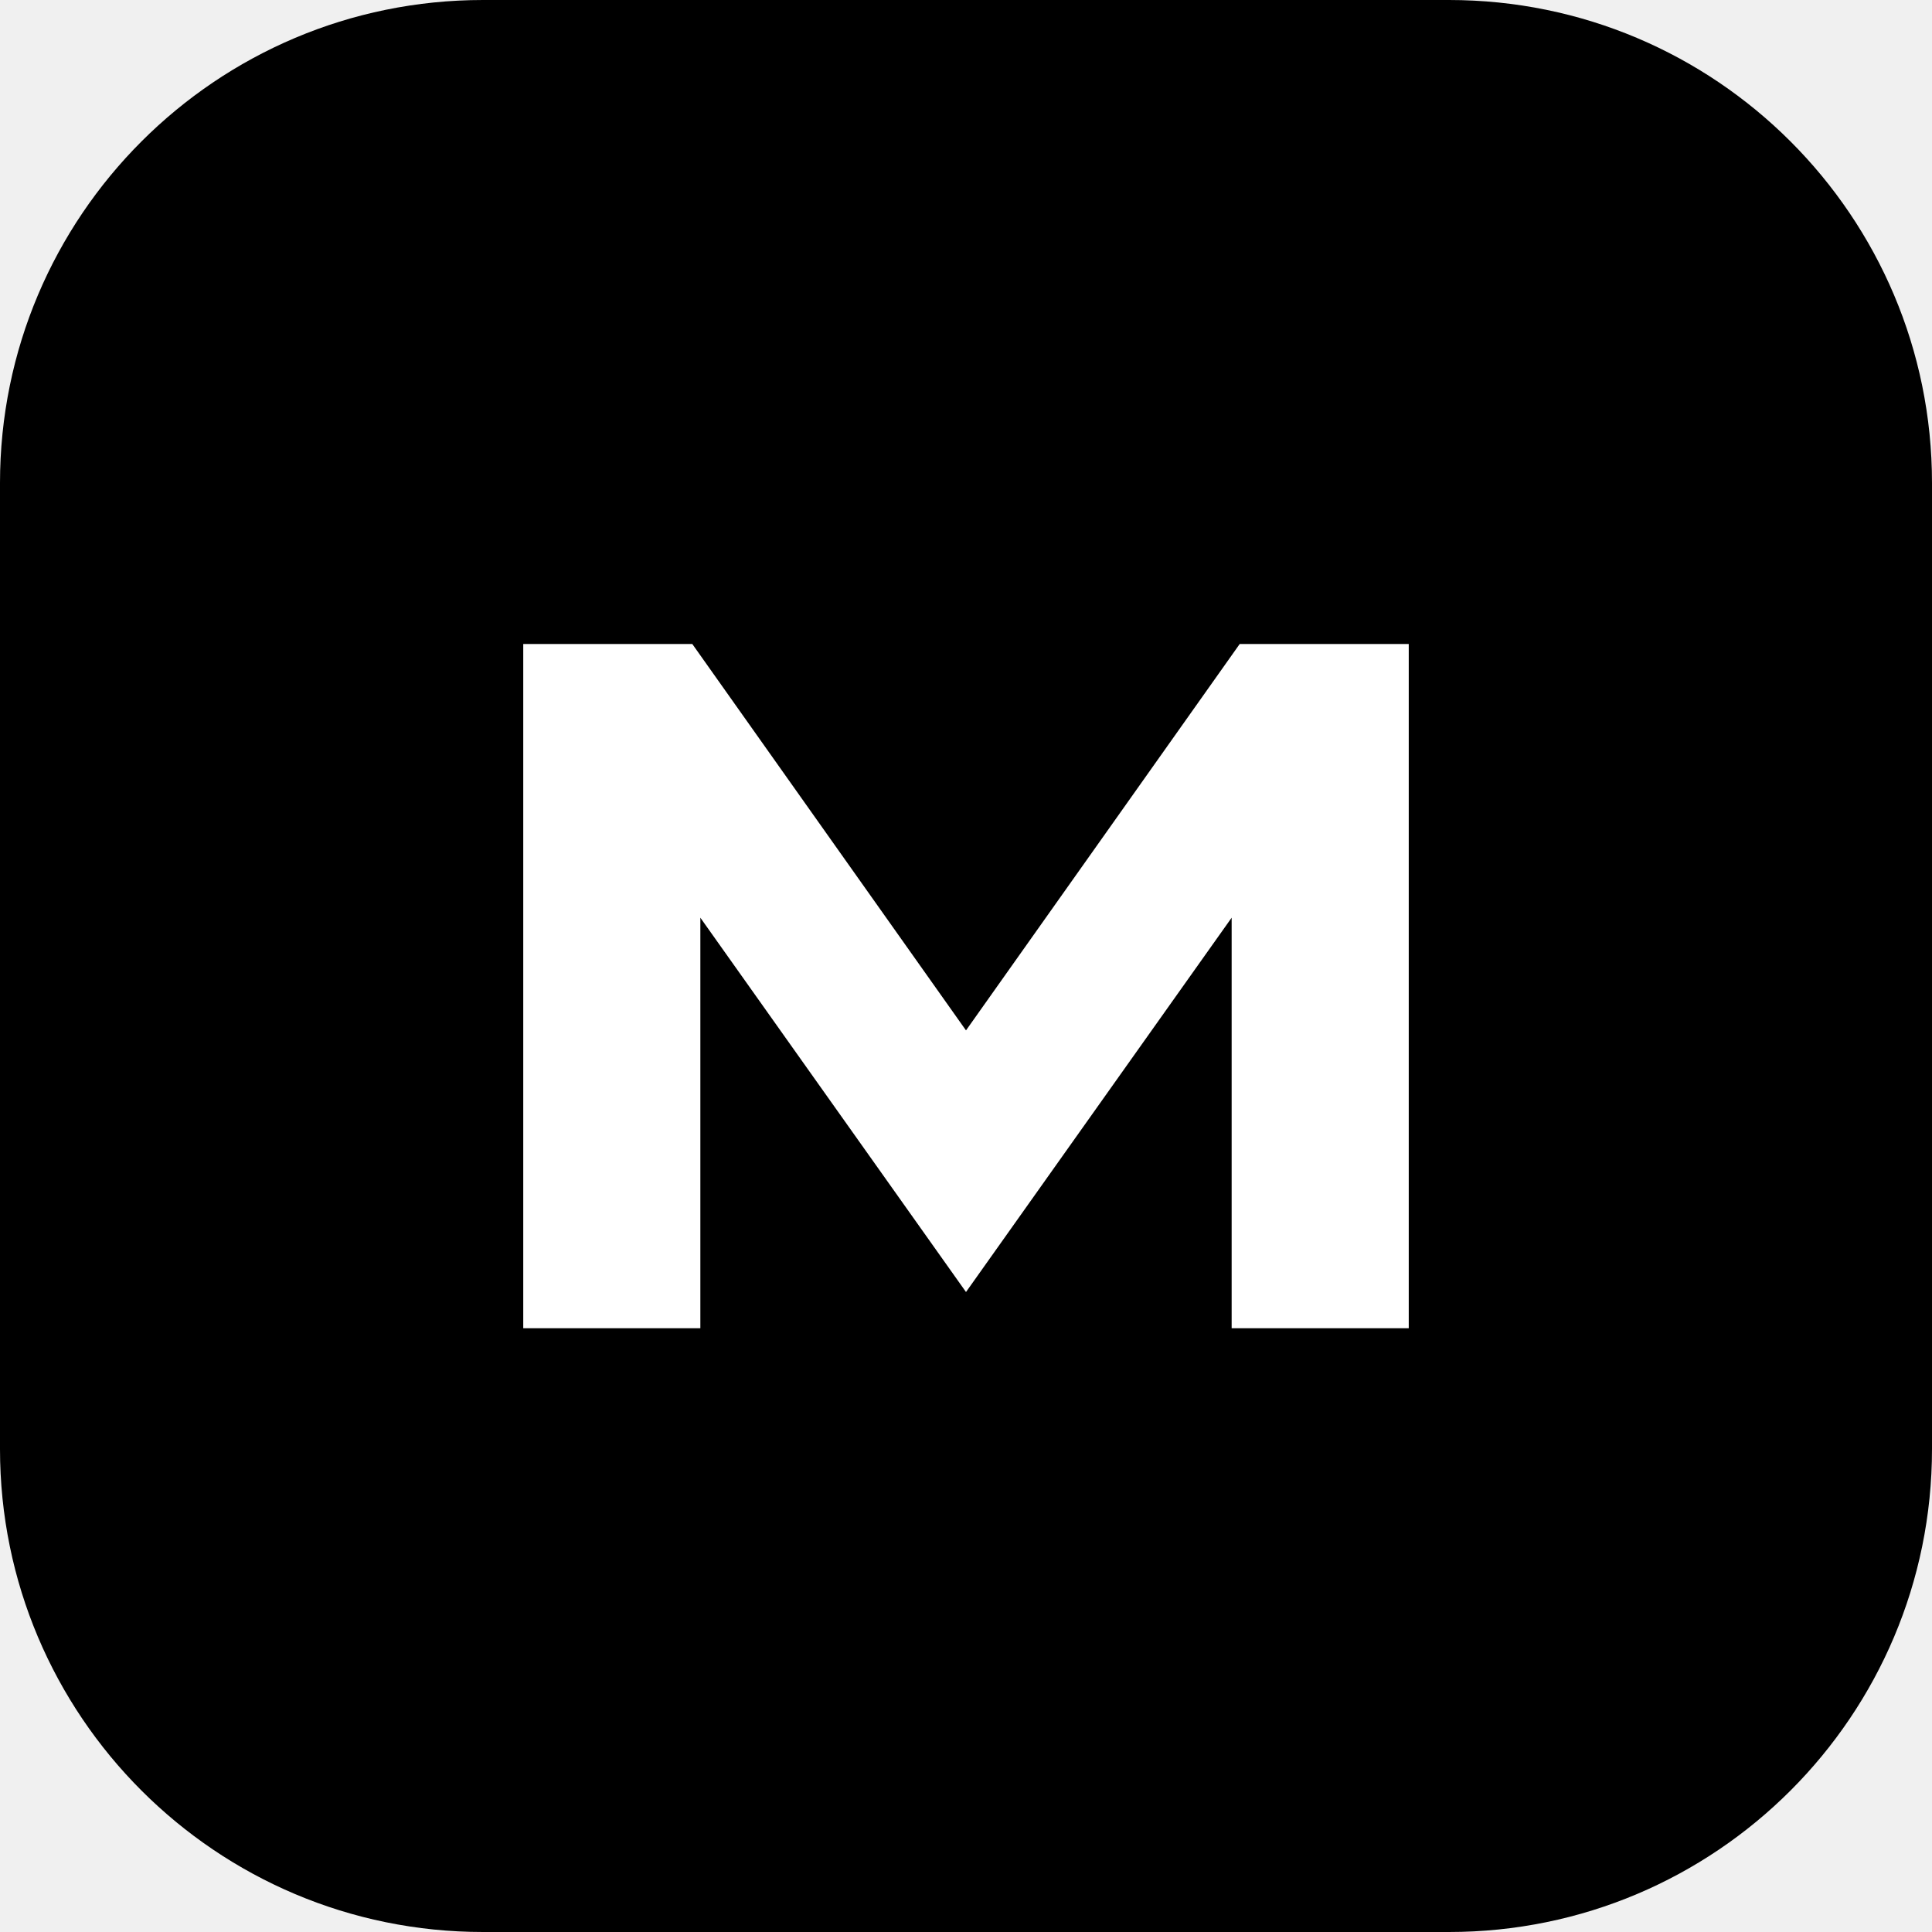
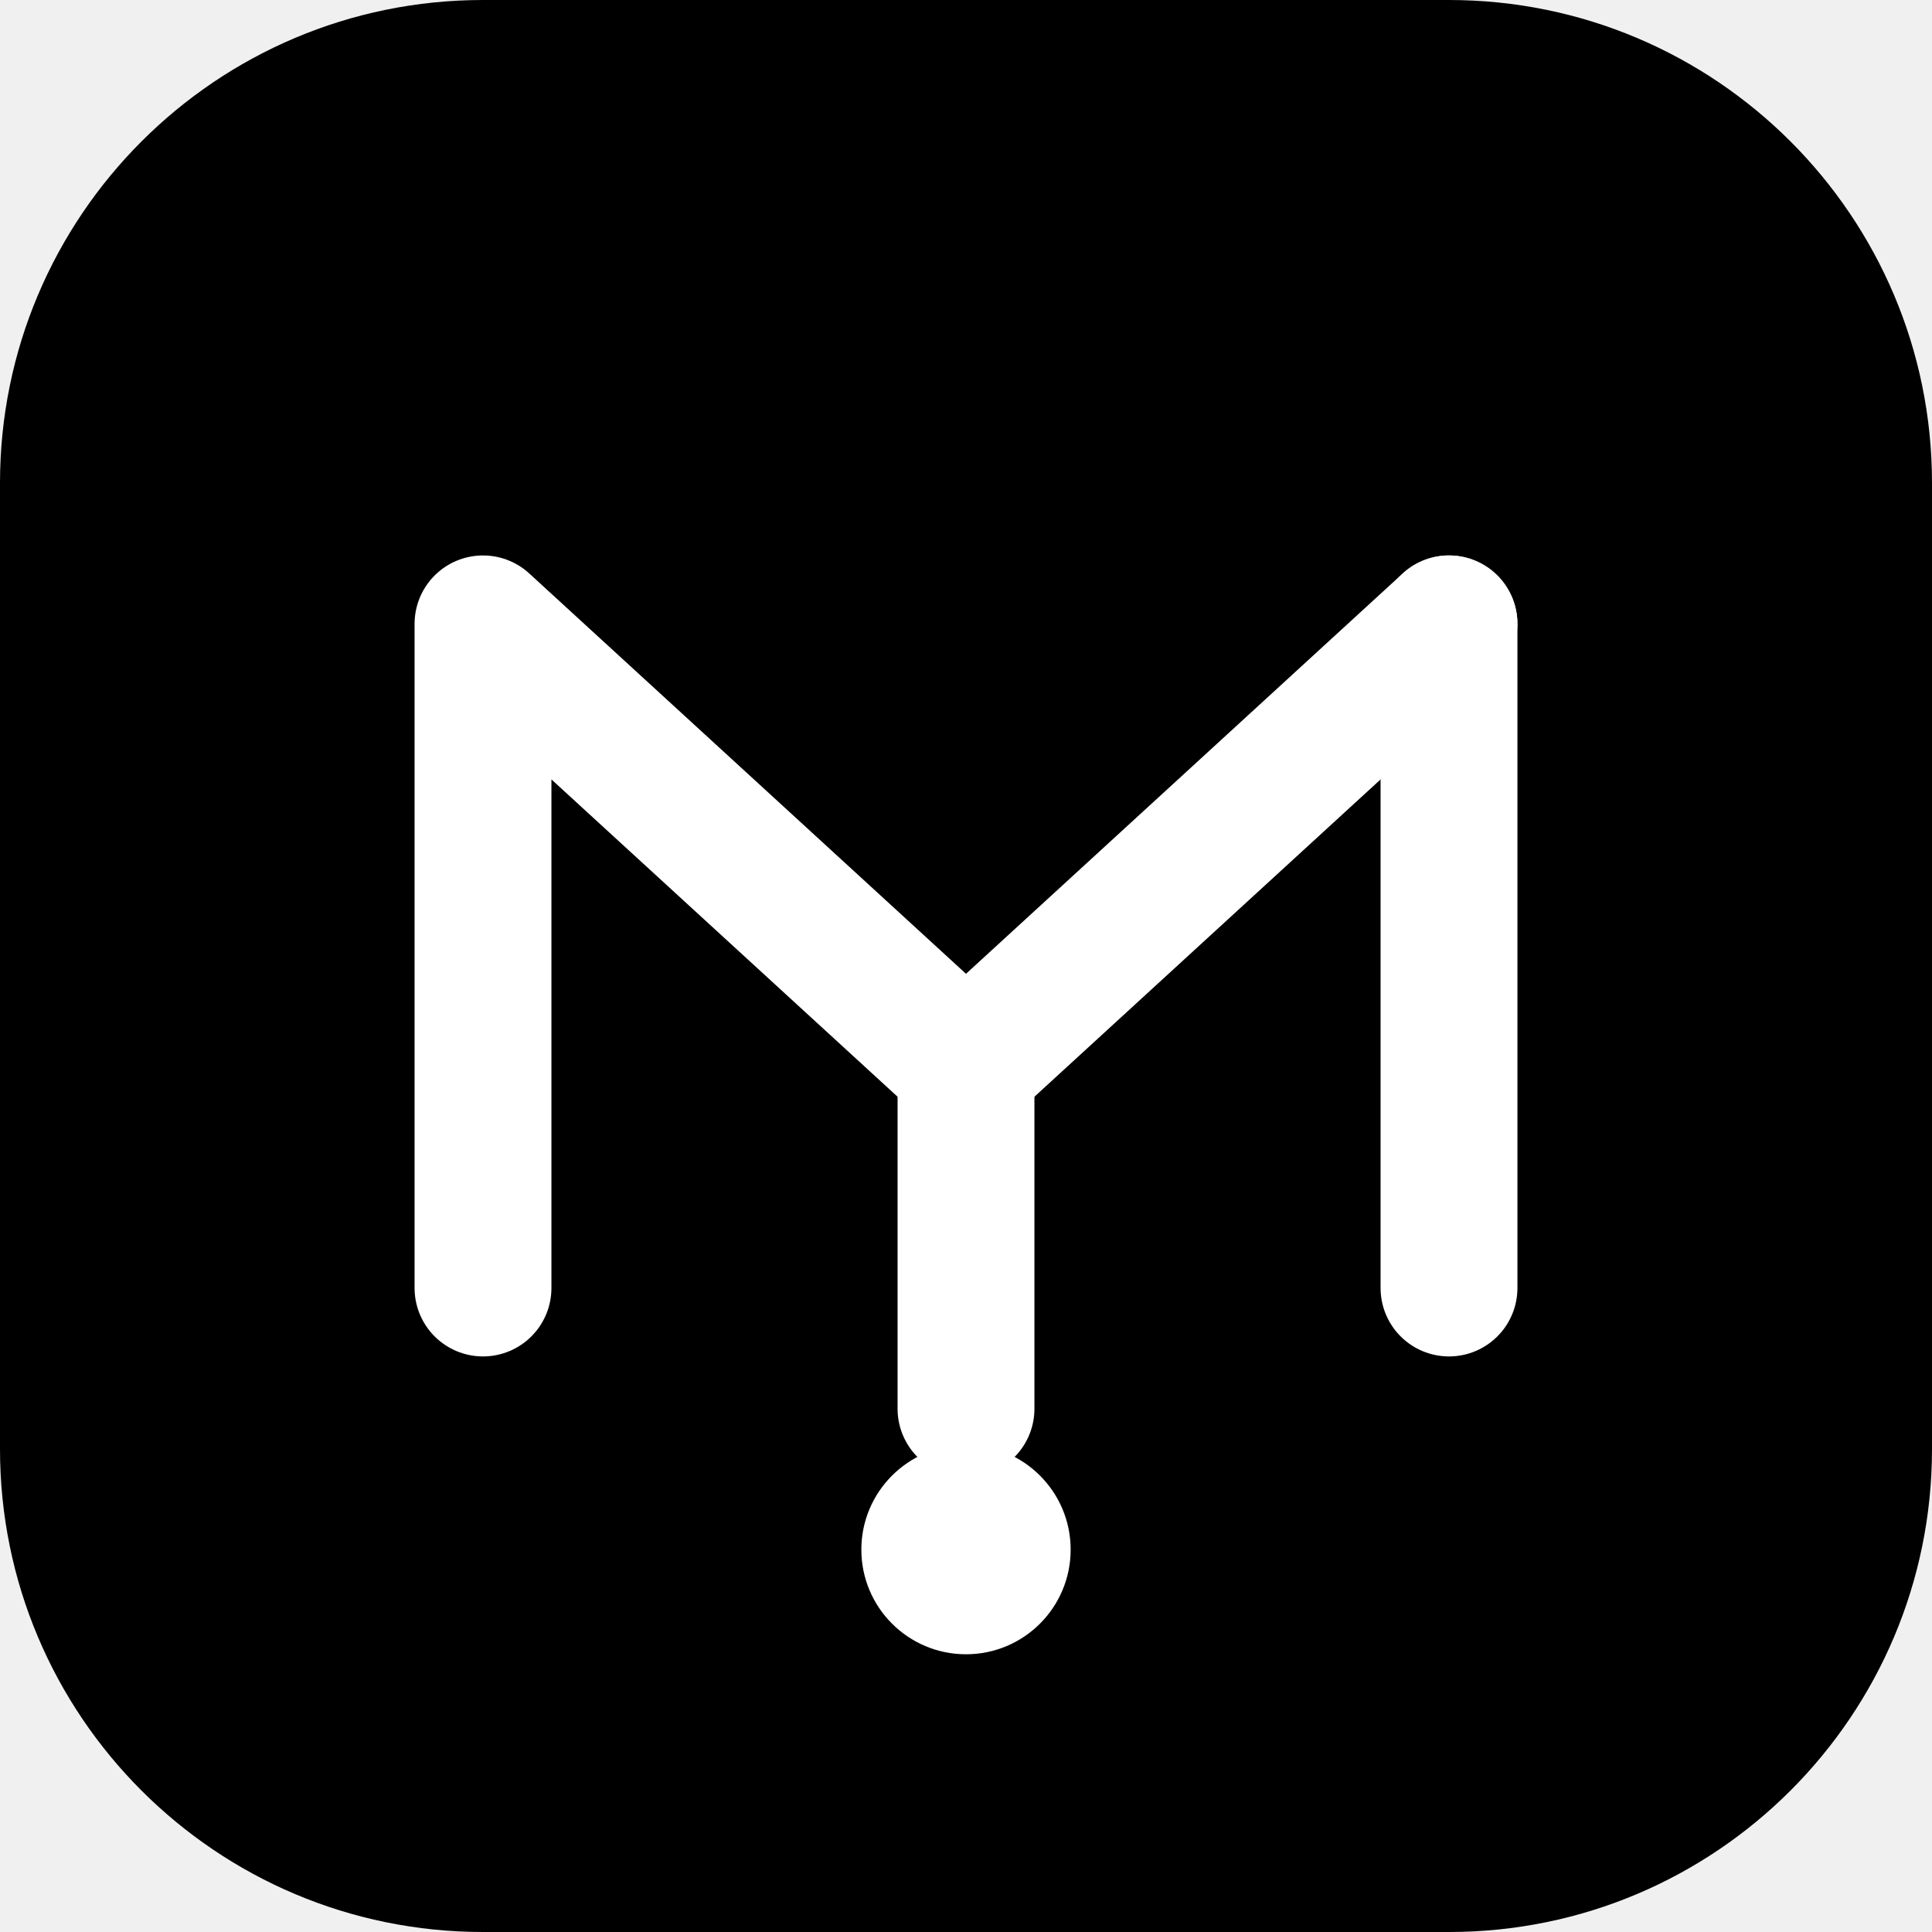
<svg xmlns="http://www.w3.org/2000/svg" width="64" height="64" viewBox="0 0 48 48" fill="none">
  <rect width="48" height="48" rx="12" fill="#000000" />
-   <path d="M13 33V16h4.2l6.8 9.6L30.8 16H35v17h-4.4V22.8l-6.6 9.3-6.6-9.3V33Z" fill="#FFFFFF" />
+   <path d="M12 32V15.5L24 26.5L36 15.5" stroke="#FFFFFF" stroke-width="3.4" stroke-linecap="round" stroke-linejoin="round" />
+   <path d="M36 15.5V32" stroke="#FFFFFF" stroke-width="3.4" stroke-linecap="round" />
+   <path d="M24 26.5V35" stroke="#FFFFFF" stroke-width="3.4" stroke-linecap="round" />
+   <circle cx="24" cy="38.5" r="2.6" fill="#FFFFFF" />
</svg>
